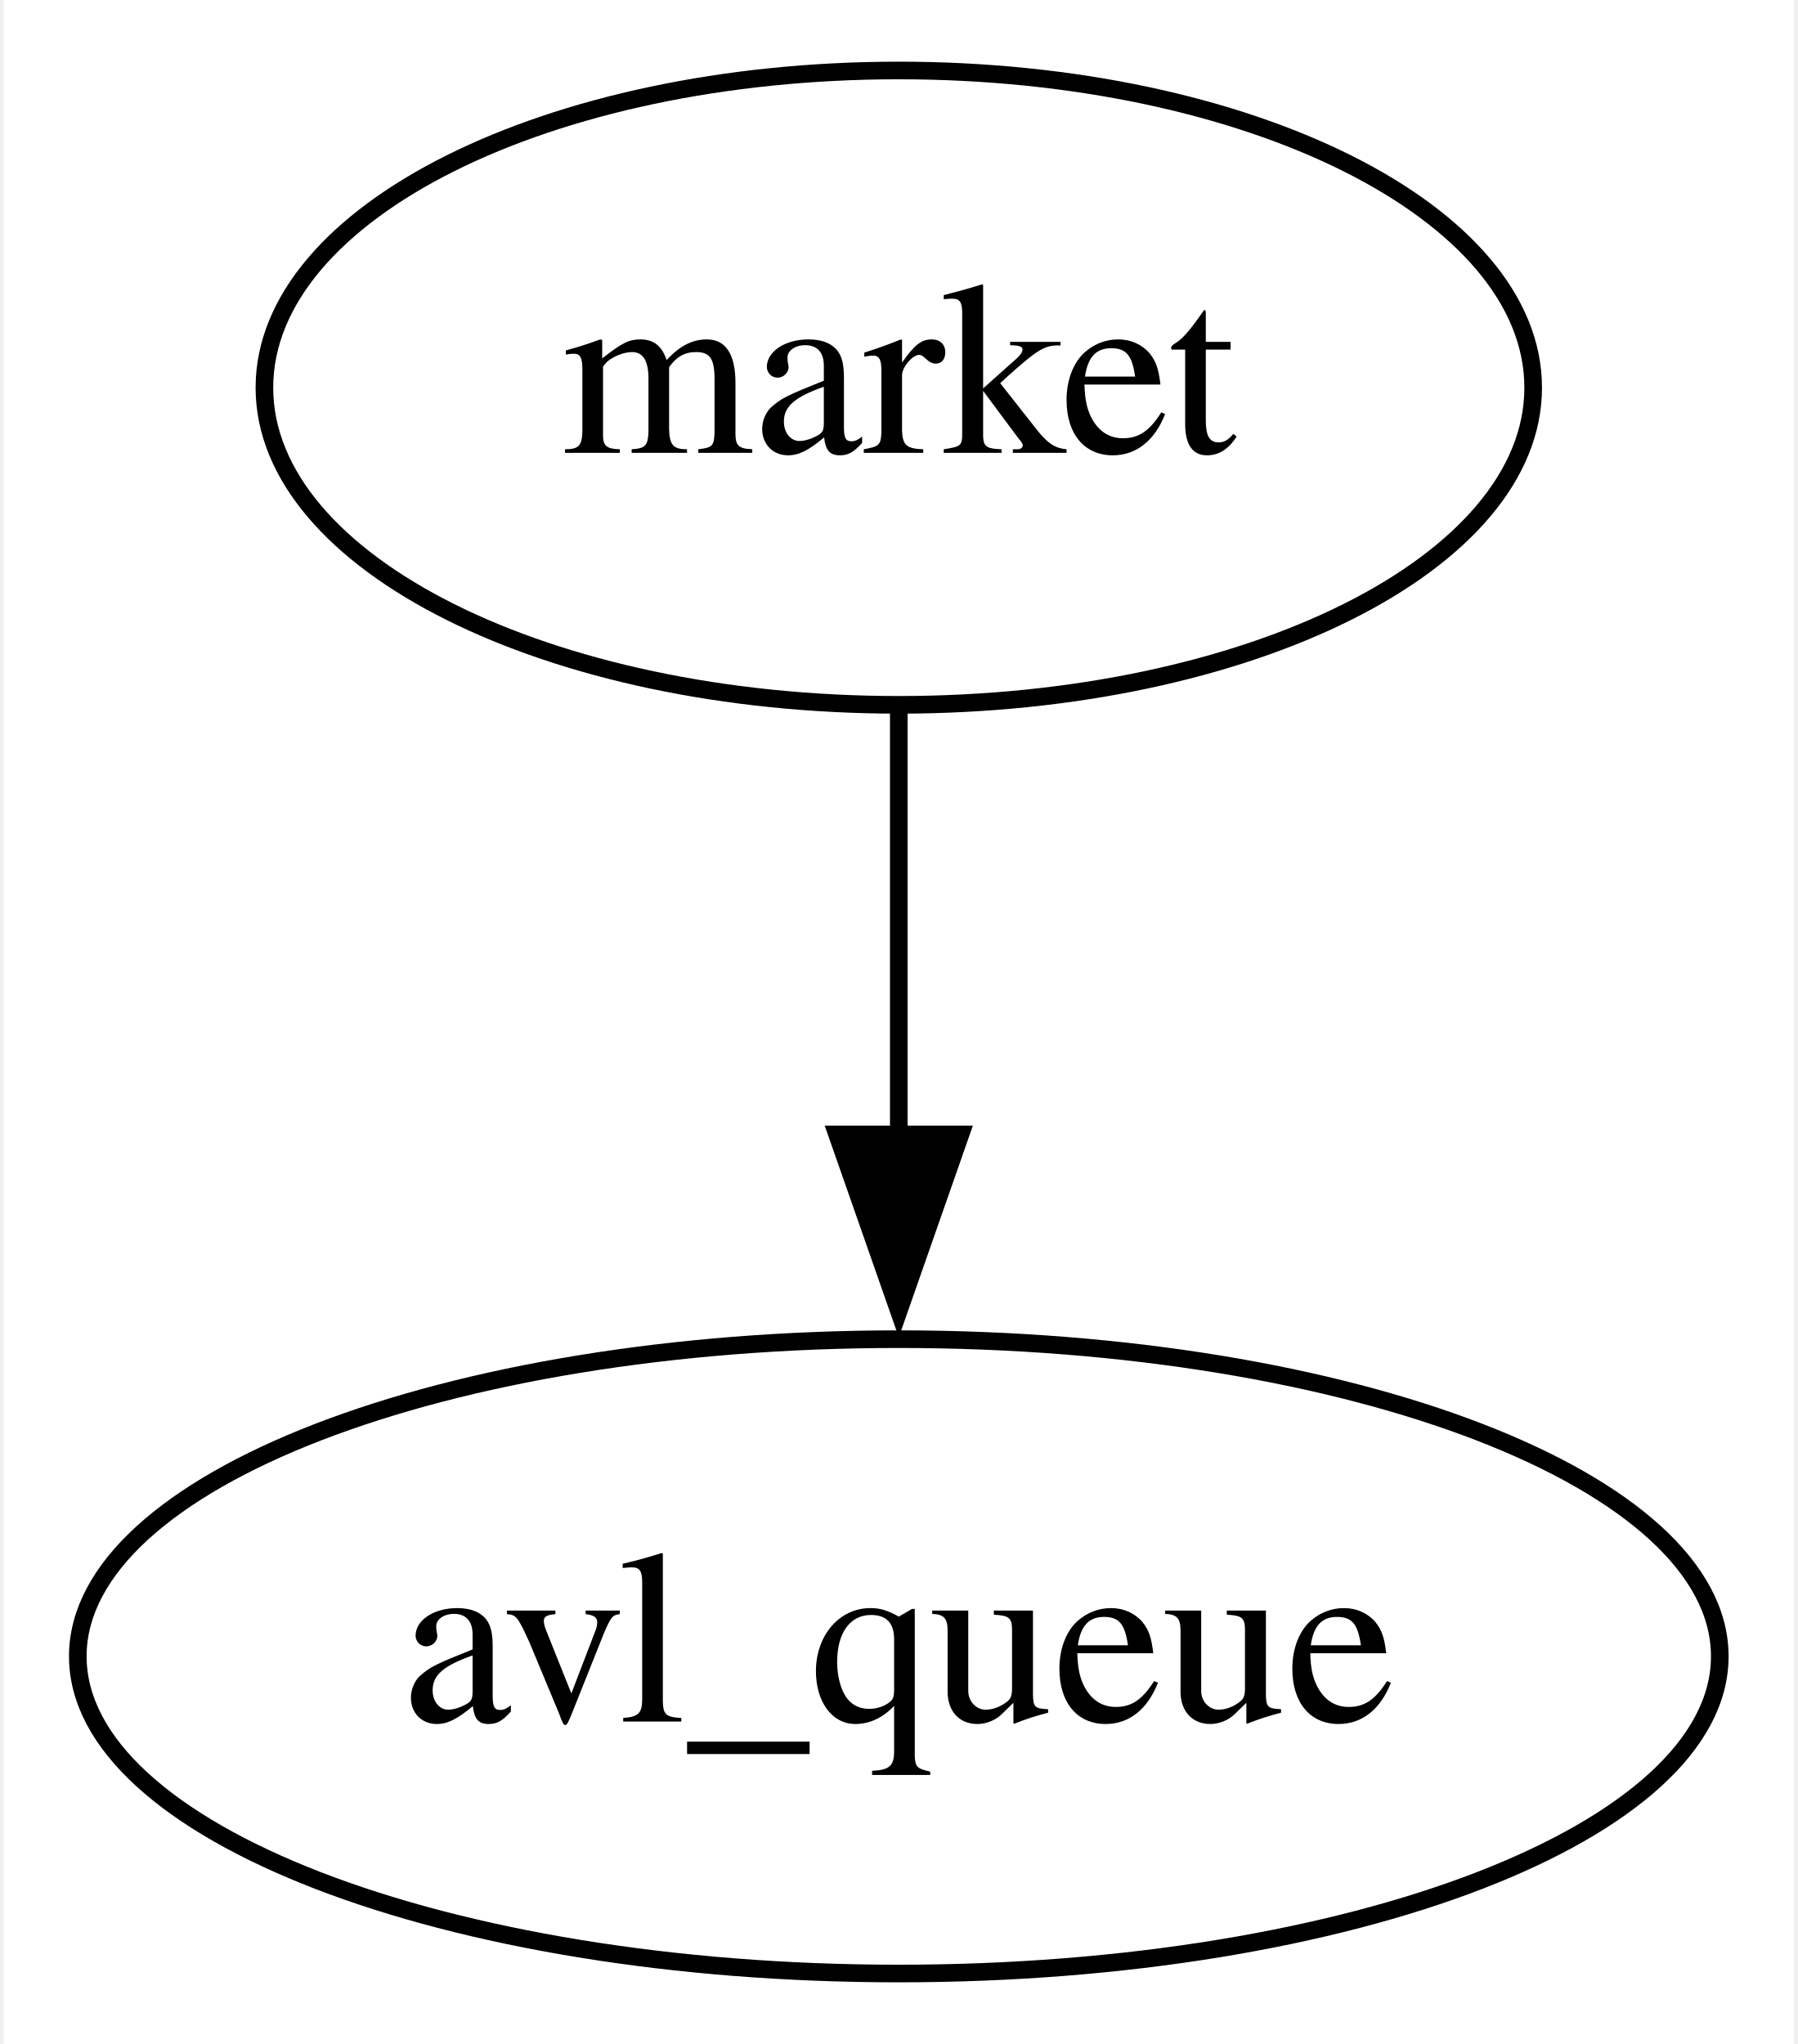
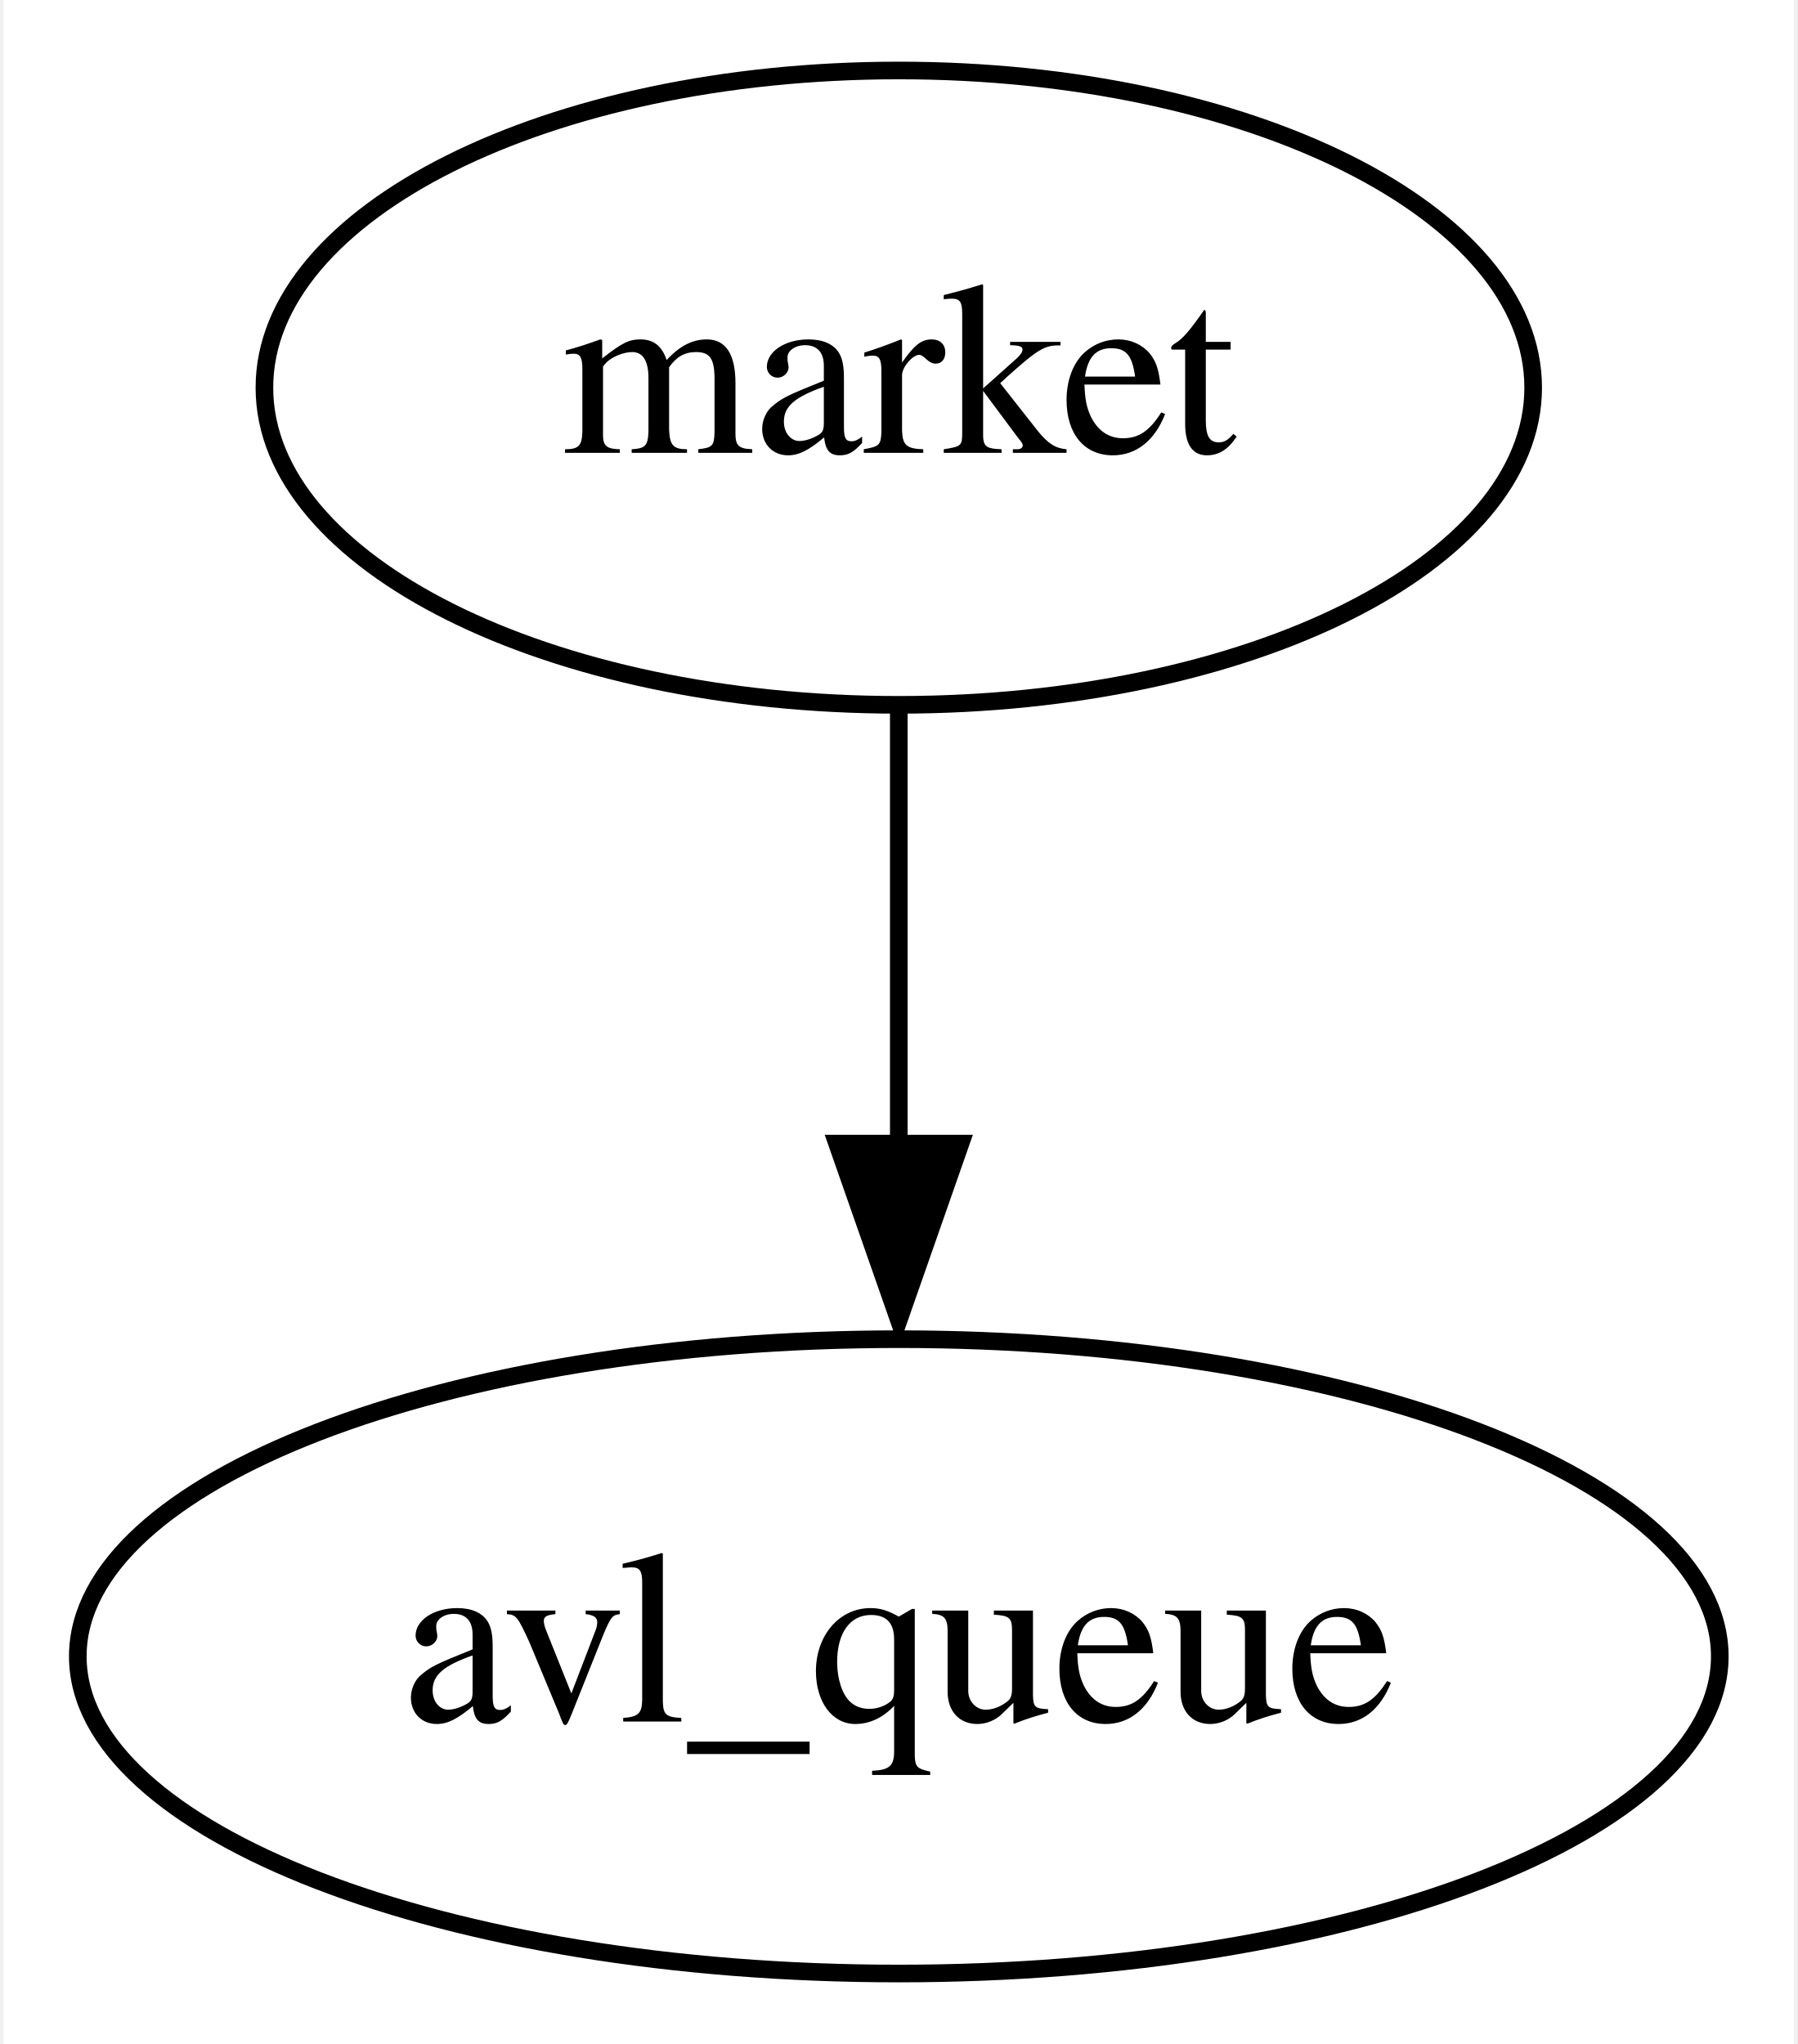
<svg xmlns="http://www.w3.org/2000/svg" width="102pt" height="116pt" viewBox="0.00 0.00 101.59 116.00">
  <g id="graph0" class="graph" transform="scale(1 1) rotate(0) translate(4 112)">
    <polygon fill="white" stroke="none" points="-4,4 -4,-112 97.59,-112 97.59,4 -4,4" />
    <g id="node1" class="node">
      <ellipse fill="none" stroke="black" cx="46.8" cy="-18" rx="46.59" ry="18" />
      <text text-anchor="middle" x="46.8" y="-14.3" font-family="Times,serif" font-size="14.00">avl_queue</text>
    </g>
    <g id="node2" class="node">
      <ellipse fill="none" stroke="black" cx="46.8" cy="-90" rx="36" ry="18" />
      <text text-anchor="middle" x="46.8" y="-86.3" font-family="Times,serif" font-size="14.00">market</text>
    </g>
    <g id="edge1" class="edge">
-       <path fill="none" stroke="black" d="M46.8,-71.7C46.8,-64.41 46.8,-55.73 46.8,-47.54" />
-       <polygon fill="black" stroke="black" points="50.3,-47.62 46.8,-37.62 43.3,-47.62 50.3,-47.62" />
+       <path fill="none" stroke="black" d="M46.8,-71.7C46.8,-64.24 46.8,-55.32 46.8,-46.97" />
+       <polygon fill="black" stroke="black" points="50.3,-47.1 46.8,-37.1 43.3,-47.1 50.3,-47.1" />
    </g>
  </g>
</svg>
